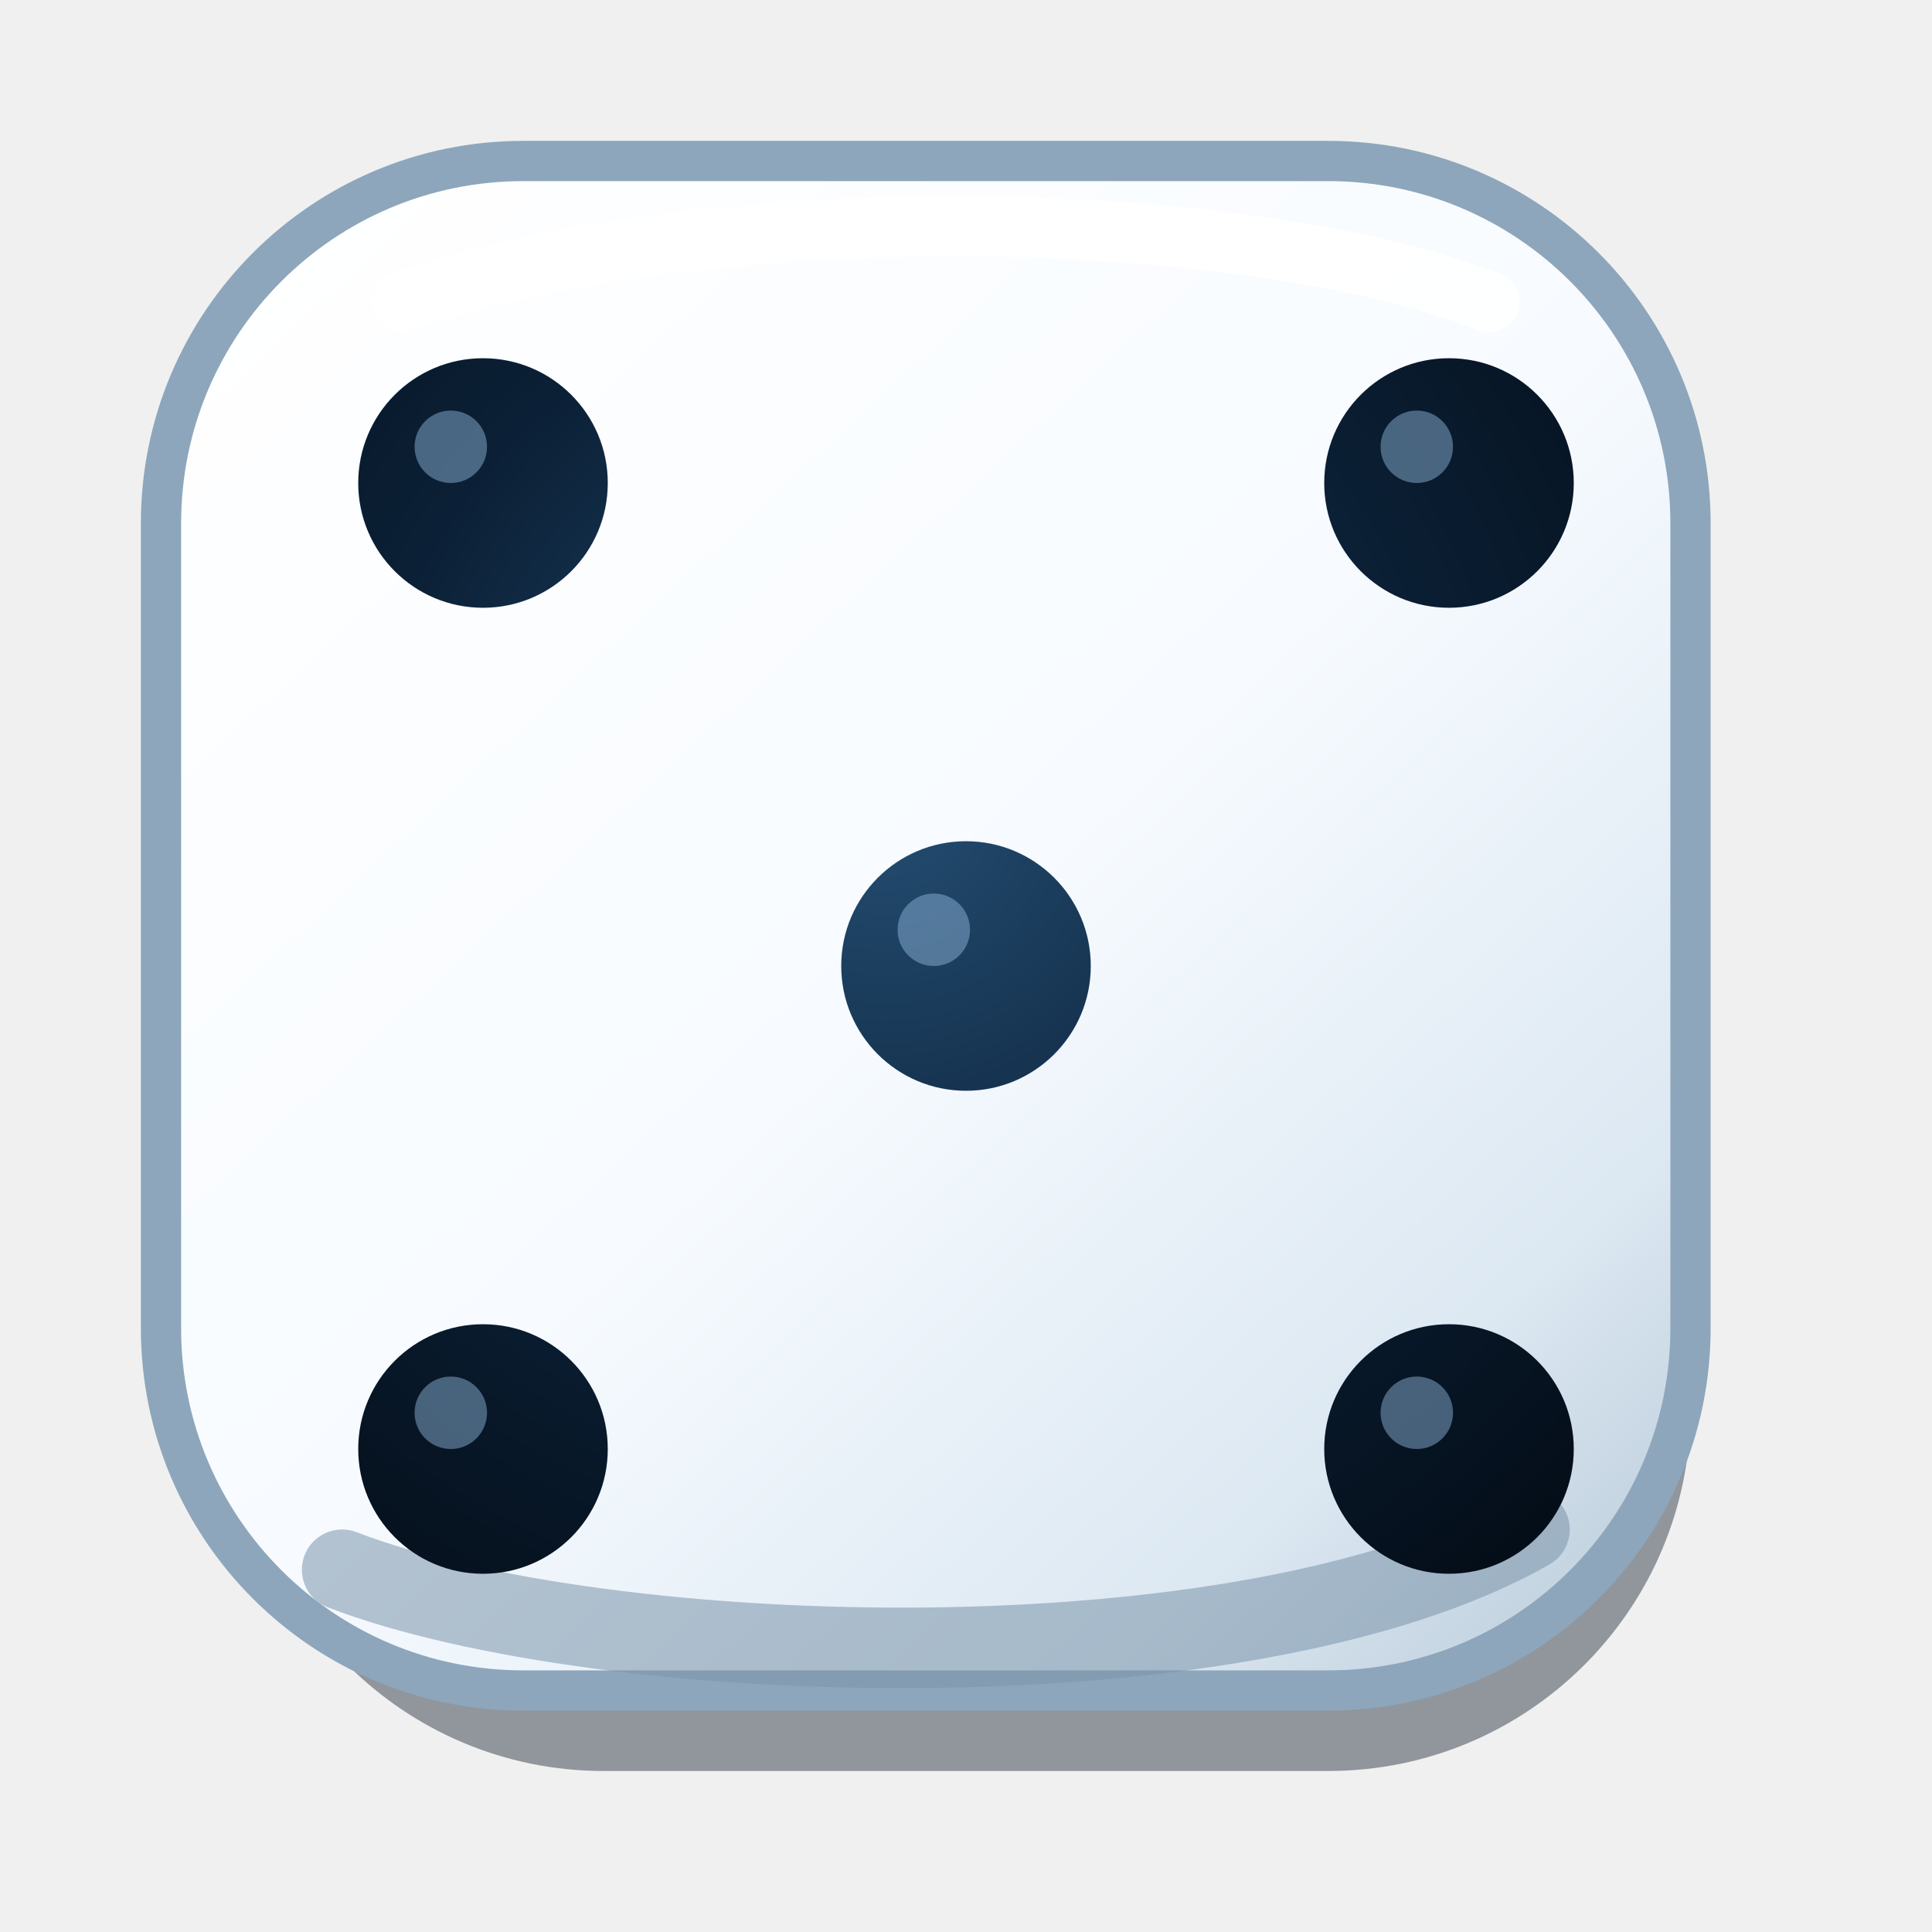
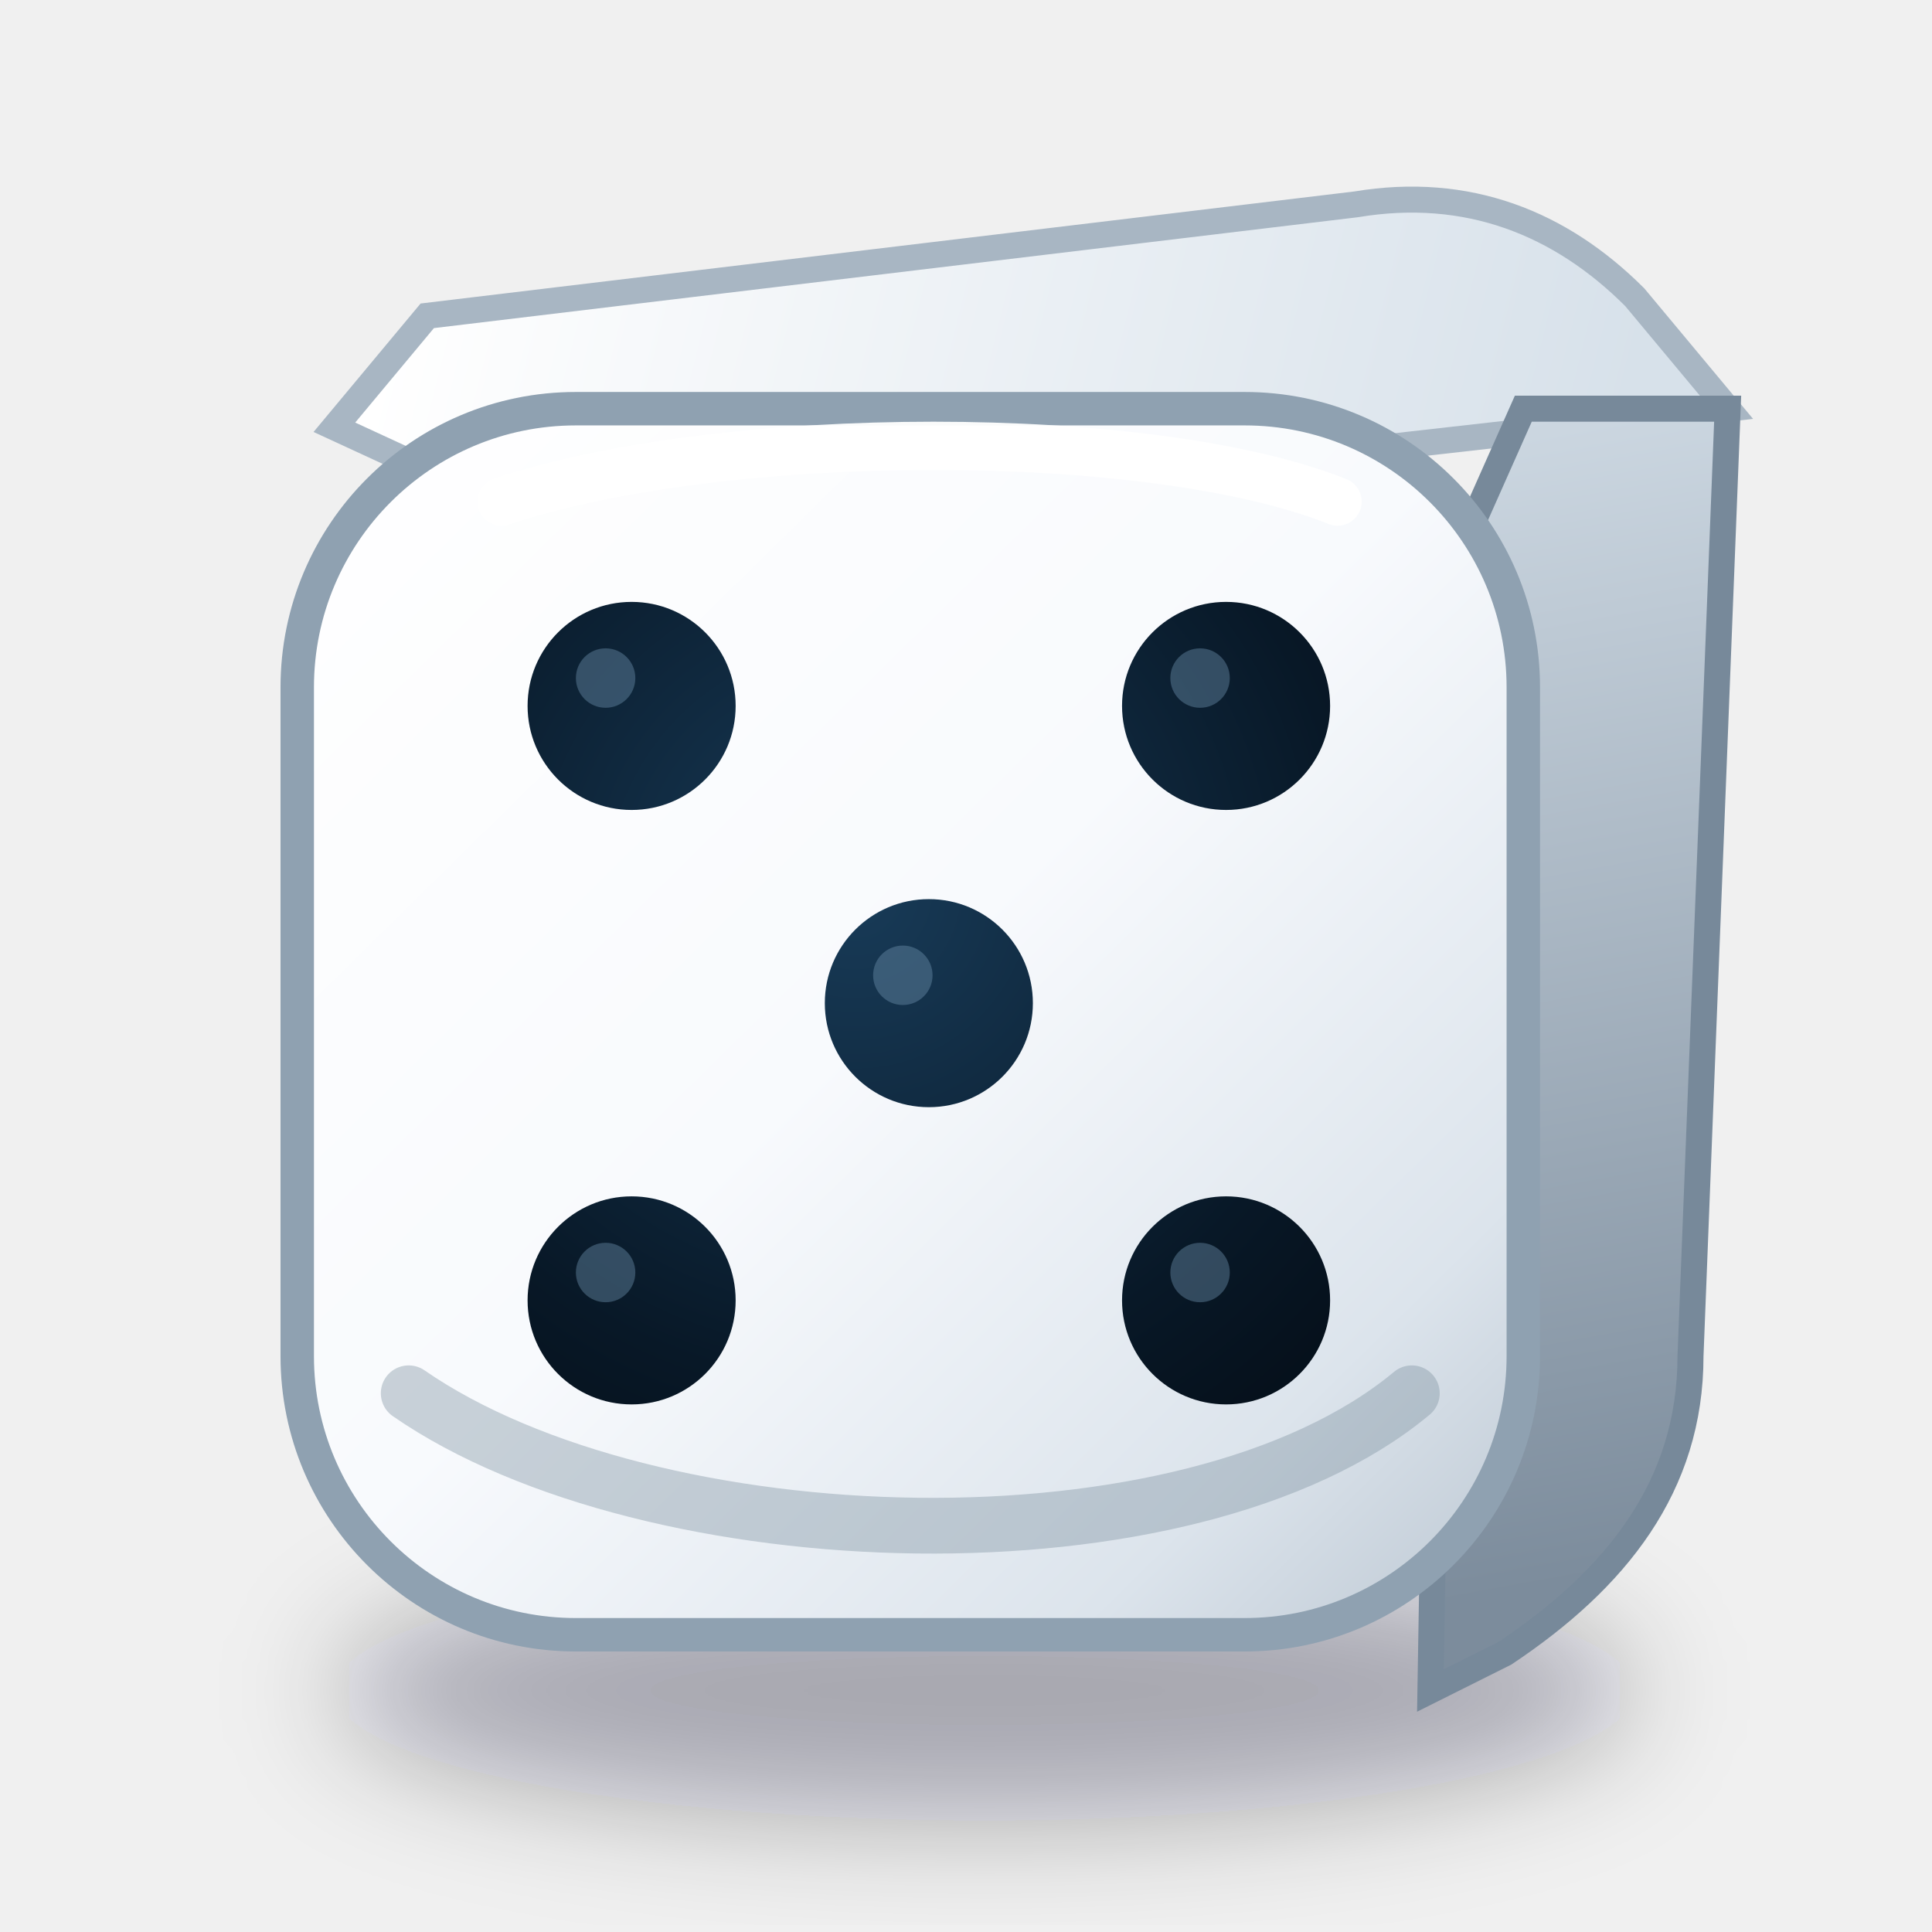
- <svg xmlns="http://www.w3.org/2000/svg" width="96" height="96" viewBox="0 0 96 96" fill="none">
+ <svg xmlns="http://www.w3.org/2000/svg" width="104" height="104" viewBox="0 0 104 104" fill="none">
  <defs>
-     <linearGradient id="face" x1="12" y1="10" x2="84" y2="88" gradientUnits="userSpaceOnUse">
+     <linearGradient id="front" x1="18" y1="22" x2="82" y2="87" gradientUnits="userSpaceOnUse">
      <stop offset="0" stop-color="#FFFFFF" />
-       <stop offset="0.48" stop-color="#F7FBFF" />
-       <stop offset="0.78" stop-color="#DCE8F2" />
-       <stop offset="1" stop-color="#AFC2D2" />
+       <stop offset="0.48" stop-color="#F8FAFD" />
+       <stop offset="0.82" stop-color="#DCE4EC" />
+       <stop offset="1" stop-color="#BCC7D2" />
    </linearGradient>
-     <radialGradient id="pip" cx="0" cy="0" r="1" gradientUnits="userSpaceOnUse" gradientTransform="translate(44 40) rotate(45) scale(52)">
-       <stop offset="0" stop-color="#244D72" />
-       <stop offset="0.5" stop-color="#0B2036" />
-       <stop offset="1" stop-color="#030B14" />
+     <linearGradient id="top" x1="22" y1="13" x2="86" y2="29" gradientUnits="userSpaceOnUse">
+       <stop offset="0" stop-color="#FFFFFF" />
+       <stop offset="1" stop-color="#D7E1EA" />
+     </linearGradient>
+     <linearGradient id="side" x1="80" y1="23" x2="91" y2="84" gradientUnits="userSpaceOnUse">
+       <stop offset="0" stop-color="#CCD7E1" />
+       <stop offset="1" stop-color="#7C8C9C" />
+     </linearGradient>
+     <radialGradient id="pip" cx="0" cy="0" r="1" gradientUnits="userSpaceOnUse" gradientTransform="translate(46 48) rotate(45) scale(46)">
+       <stop offset="0" stop-color="#183B58" />
+       <stop offset="0.58" stop-color="#081827" />
+       <stop offset="1" stop-color="#02070D" />
    </radialGradient>
+     <filter id="shadow" x="-40%" y="-40%" width="180%" height="180%">
+       <feGaussianBlur stdDeviation="3.2" />
+     </filter>
  </defs>
-   <rect x="12" y="16" width="72" height="72" rx="18" fill="#001120" fill-opacity="0.40" />
-   <rect x="8" y="8" width="76" height="76" rx="18" fill="url(#face)" stroke="#8DA6BB" stroke-width="2" />
-   <path d="M20 15C34 10 61 10 74 15" stroke="#FFFFFF" stroke-opacity="0.92" stroke-width="3" stroke-linecap="round" />
-   <path d="M17 78C30 83 62 84 76 76" stroke="#7A93A9" stroke-opacity="0.55" stroke-width="4" stroke-linecap="round" />
-   <circle cx="24" cy="24" r="6.2" fill="url(#pip)" />
-   <circle cx="22.4" cy="22.2" r="1.8" fill="#8FB5D8" fill-opacity="0.48" />
-   <circle cx="72" cy="24" r="6.2" fill="url(#pip)" />
-   <circle cx="70.4" cy="22.2" r="1.8" fill="#8FB5D8" fill-opacity="0.48" />
-   <circle cx="48" cy="48" r="6.2" fill="url(#pip)" />
-   <circle cx="46.4" cy="46.2" r="1.8" fill="#8FB5D8" fill-opacity="0.48" />
-   <circle cx="24" cy="72" r="6.2" fill="url(#pip)" />
-   <circle cx="22.4" cy="70.2" r="1.8" fill="#8FB5D8" fill-opacity="0.48" />
-   <circle cx="72" cy="72" r="6.2" fill="url(#pip)" />
-   <circle cx="70.4" cy="70.2" r="1.8" fill="#8FB5D8" fill-opacity="0.48" />
+   <ellipse cx="53" cy="91" rx="35" ry="7" fill="#00101E" fill-opacity="0.30" filter="url(#shadow)" />
+   <path d="M23 17L73 11C79 10 84 12 88 16L93 22L31 29L18 23Z" fill="url(#top)" stroke="#A8B6C3" stroke-width="1.4" />
+   <path d="M82 22L93 22L91 73C91 80 87 85 81 89L77 91L78 31Z" fill="url(#side)" stroke="#77899A" stroke-width="1.4" />
+   <rect x="16" y="22" width="66" height="66" rx="15" fill="url(#front)" stroke="#8FA1B1" stroke-width="1.8" />
+   <path d="M27 27C39 23 62 23 72 27" stroke="#FFFFFF" stroke-opacity="0.95" stroke-width="2.6" stroke-linecap="round" />
+   <path d="M22 75C35 84 64 85 76 75" stroke="#8496A6" stroke-opacity="0.42" stroke-width="3" stroke-linecap="round" />
+   <circle cx="34" cy="38" r="5.6" fill="url(#pip)" />
+   <circle cx="32.6" cy="36.5" r="1.6" fill="#6F91AF" fill-opacity="0.42" />
+   <circle cx="66" cy="38" r="5.6" fill="url(#pip)" />
+   <circle cx="64.6" cy="36.5" r="1.6" fill="#6F91AF" fill-opacity="0.42" />
+   <circle cx="50" cy="54" r="5.6" fill="url(#pip)" />
+   <circle cx="48.6" cy="52.5" r="1.6" fill="#6F91AF" fill-opacity="0.42" />
+   <circle cx="34" cy="70" r="5.6" fill="url(#pip)" />
+   <circle cx="32.6" cy="68.5" r="1.6" fill="#6F91AF" fill-opacity="0.42" />
+   <circle cx="66" cy="70" r="5.6" fill="url(#pip)" />
+   <circle cx="64.6" cy="68.5" r="1.6" fill="#6F91AF" fill-opacity="0.42" />
</svg>
